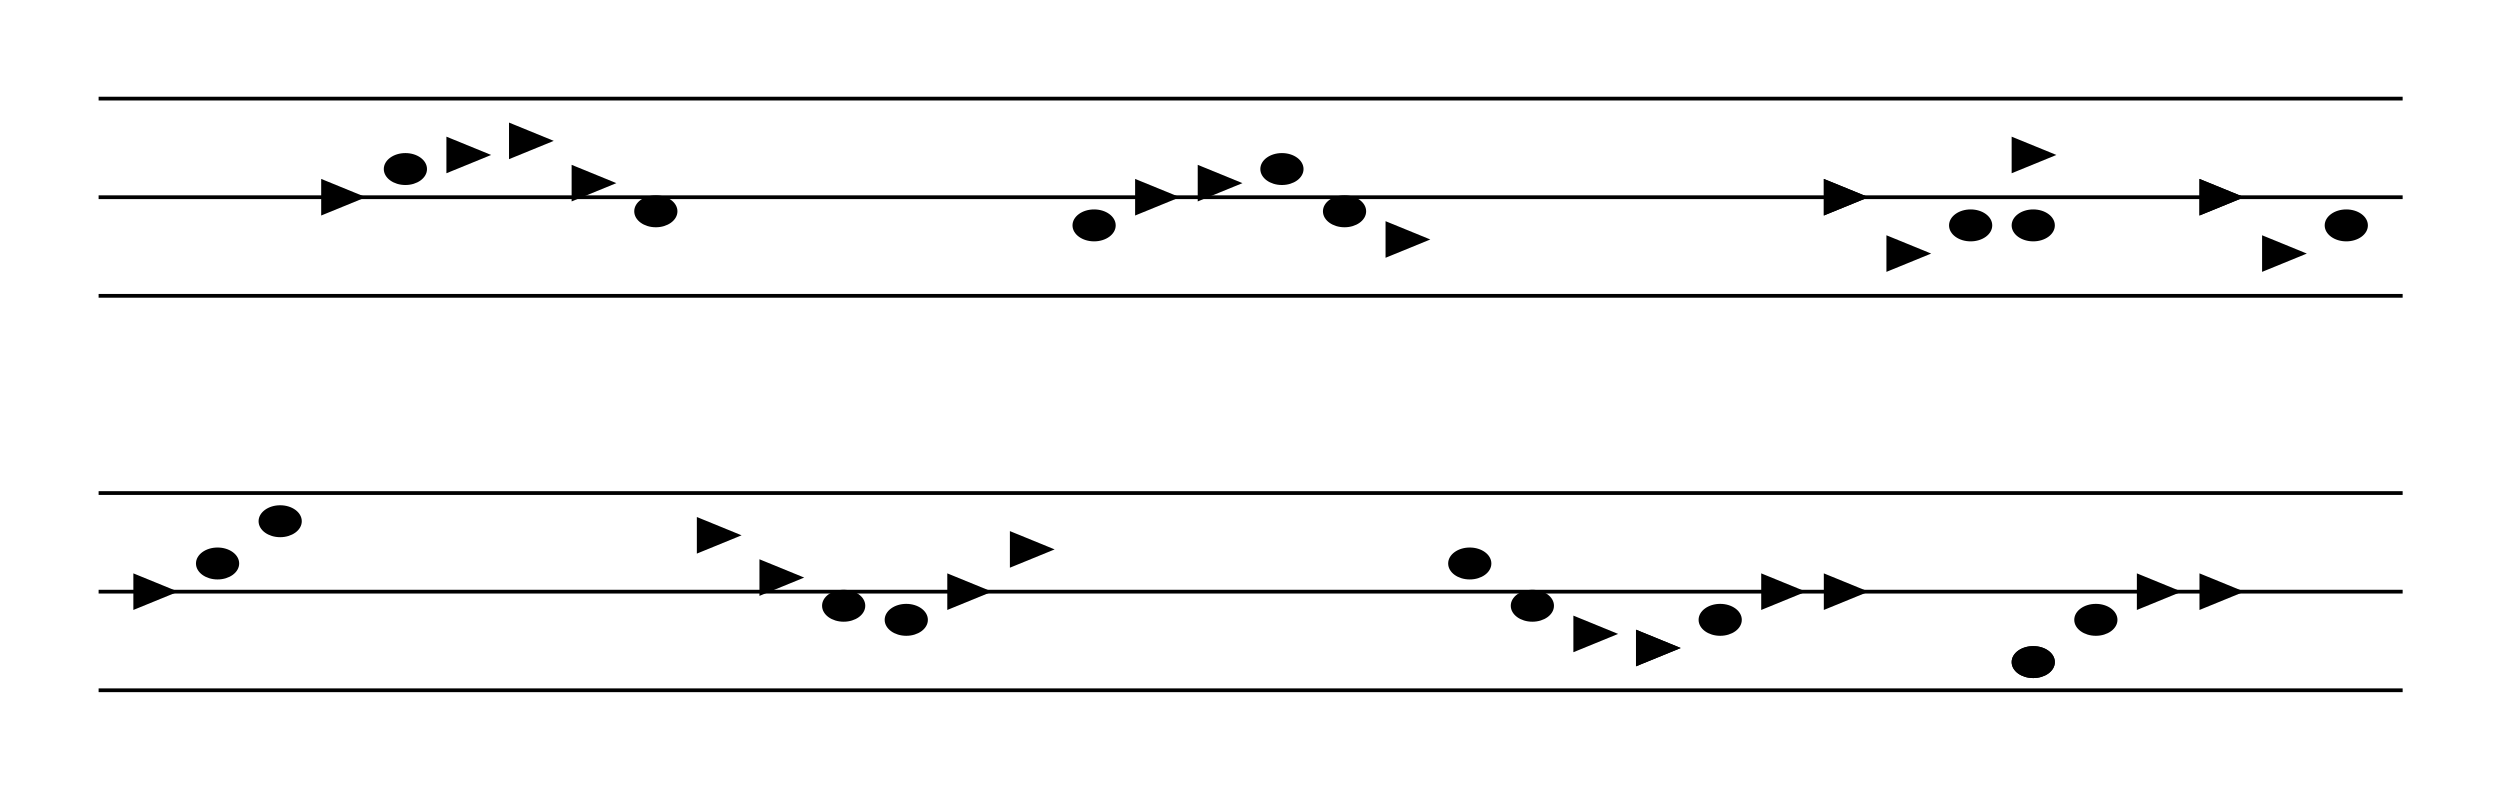
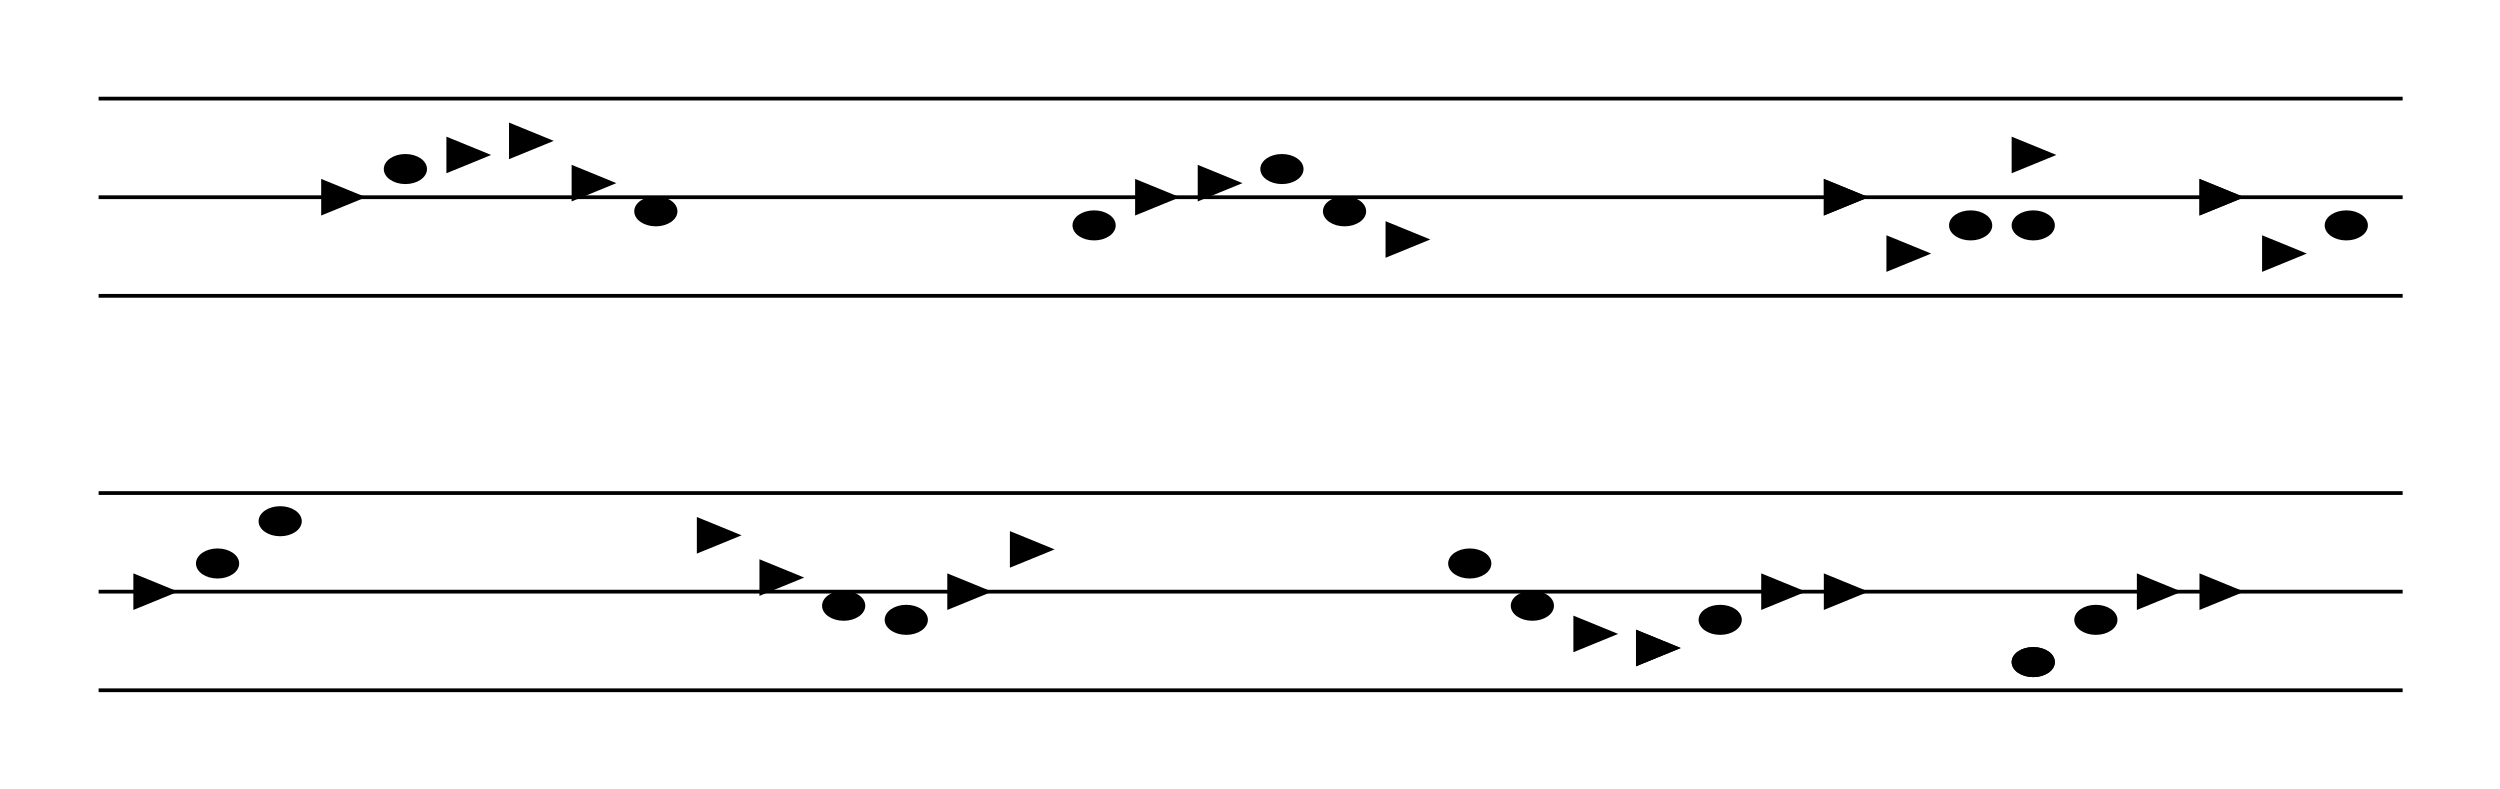
<svg xmlns="http://www.w3.org/2000/svg" baseProfile="full" height="420" style="background-color: white;" version="1.1" width="1331">
  <defs />
  <line stroke="black" stroke-opacity="1.0" stroke-width="2" transform="translate(52.5,52.5)" x1="0" x2="1226.667" y1="52.5" y2="52.5" />
  <line stroke="black" stroke-opacity="1.0" stroke-width="2" transform="translate(52.5,52.5)" x1="0" x2="1226.667" y1="0.0" y2="0.0" />
  <line stroke="black" stroke-opacity="1.0" stroke-width="2" transform="translate(52.5,52.5)" x1="0" x2="1226.667" y1="105.0" y2="105.0" />
  <polygon fill="black" points="119.0,43.5 119.0,61.5 141.0,52.5" stroke="black" transform="translate(52.5,52.5)" />
-   <ellipse cx="163.333" cy="37.5" fill="black" rx="11.0" ry="8.0" stroke="black" transform="rotate(0,163.3333,37.5) translate(52.5,52.5)" />
+   <ellipse cx="163.333" cy="37.5" fill="black" rx="11.0" ry="7.5" stroke="black" transform="rotate(0,163.3333,37.5) translate(52.5,52.5)" />
  <polygon fill="black" points="185.667,21.0 185.667,39.0 207.667,30.0" stroke="black" transform="translate(52.5,52.5)" />
  <polygon fill="black" points="219.0,13.5 219.0,31.5 241.0,22.5" stroke="black" transform="translate(52.5,52.5)" />
  <polygon fill="black" points="252.333,36.0 252.333,54.0 274.333,45.0" stroke="black" transform="translate(52.5,52.5)" />
-   <ellipse cx="296.667" cy="60.0" fill="black" rx="11.0" ry="8.0" stroke="black" transform="rotate(0,296.6667,60.0) translate(52.5,52.5)" />
-   <ellipse cx="530.0" cy="67.5" fill="black" rx="11.0" ry="8.0" stroke="black" transform="rotate(0,530.0,67.5) translate(52.5,52.5)" />
+   <ellipse cx="296.667" cy="60.0" fill="black" rx="11.0" ry="7.5" stroke="black" transform="rotate(0,296.6667,60.0) translate(52.5,52.5)" />
+   <ellipse cx="530.0" cy="67.5" fill="black" rx="11.0" ry="7.5" stroke="black" transform="rotate(0,530.0,67.5) translate(52.5,52.5)" />
  <polygon fill="black" points="552.333,43.5 552.333,61.5 574.333,52.5" stroke="black" transform="translate(52.5,52.5)" />
  <polygon fill="black" points="585.667,36.0 585.667,54.0 607.667,45.0" stroke="black" transform="translate(52.5,52.5)" />
-   <ellipse cx="630.0" cy="37.5" fill="black" rx="11.0" ry="8.0" stroke="black" transform="rotate(0,630.0,37.5) translate(52.5,52.5)" />
-   <ellipse cx="663.333" cy="60.0" fill="black" rx="11.0" ry="8.0" stroke="black" transform="rotate(0,663.3333,60.0) translate(52.5,52.5)" />
+   <ellipse cx="630.0" cy="37.5" fill="black" rx="11.0" ry="7.5" stroke="black" transform="rotate(0,630.0,37.5) translate(52.5,52.5)" />
+   <ellipse cx="663.333" cy="60.0" fill="black" rx="11.0" ry="7.5" stroke="black" transform="rotate(0,663.3333,60.0) translate(52.5,52.5)" />
  <polygon fill="black" points="685.667,66.0 685.667,84.0 707.667,75.0" stroke="black" transform="translate(52.5,52.5)" />
  <polygon fill="black" points="919.0,43.5 919.0,61.5 941.0,52.5" stroke="black" transform="translate(52.5,52.5)" />
  <polygon fill="black" points="919.0,43.5 919.0,61.5 941.0,52.5" stroke="black" transform="translate(52.5,52.5)" />
  <polygon fill="black" points="952.333,73.5 952.333,91.5 974.333,82.5" stroke="black" transform="translate(52.5,52.5)" />
-   <ellipse cx="996.667" cy="67.5" fill="black" rx="11.0" ry="8.0" stroke="black" transform="rotate(0,996.6667,67.5) translate(52.5,52.5)" />
+   <ellipse cx="996.667" cy="67.5" fill="black" rx="11.0" ry="7.5" stroke="black" transform="rotate(0,996.6667,67.5) translate(52.5,52.5)" />
  <polygon fill="black" points="1019.0,21.0 1019.0,39.0 1041.0,30.0" stroke="black" transform="translate(52.5,52.5)" />
-   <ellipse cx="1030.0" cy="67.5" fill="black" rx="11.0" ry="8.0" stroke="black" transform="rotate(0,1030.0,67.5) translate(52.5,52.5)" />
+   <ellipse cx="1030.0" cy="67.5" fill="black" rx="11.0" ry="7.5" stroke="black" transform="rotate(0,1030.0,67.5) translate(52.5,52.5)" />
  <polygon fill="black" points="1119.0,43.5 1119.0,61.5 1141.0,52.5" stroke="black" transform="translate(52.5,52.5)" />
  <polygon fill="black" points="1119.0,43.5 1119.0,61.5 1141.0,52.5" stroke="black" transform="translate(52.5,52.5)" />
  <polygon fill="black" points="1152.333,73.5 1152.333,91.5 1174.333,82.5" stroke="black" transform="translate(52.5,52.5)" />
-   <ellipse cx="1196.667" cy="67.5" fill="black" rx="11.0" ry="8.0" stroke="black" transform="rotate(0,1196.667,67.5) translate(52.5,52.5)" />
+   <ellipse cx="1196.667" cy="67.5" fill="black" rx="11.0" ry="7.5" stroke="black" transform="rotate(0,1196.667,67.5) translate(52.5,52.5)" />
  <line stroke="black" stroke-opacity="1.0" stroke-width="2" transform="translate(52.5,52.5)" x1="0" x2="1226.667" y1="262.5" y2="262.5" />
  <line stroke="black" stroke-opacity="1.0" stroke-width="2" transform="translate(52.5,52.5)" x1="0" x2="1226.667" y1="210.0" y2="210.0" />
  <line stroke="black" stroke-opacity="1.0" stroke-width="2" transform="translate(52.5,52.5)" x1="0" x2="1226.667" y1="315.0" y2="315.0" />
  <polygon fill="black" points="19.0,253.5 19.0,271.5 41.0,262.5" stroke="black" transform="translate(52.5,52.5)" />
-   <ellipse cx="63.333" cy="247.5" fill="black" rx="11.0" ry="8.0" stroke="black" transform="rotate(0,63.33333,247.5) translate(52.5,52.5)" />
-   <ellipse cx="96.667" cy="225.0" fill="black" rx="11.0" ry="8.0" stroke="black" transform="rotate(0,96.66667,225.0) translate(52.5,52.5)" />
+   <ellipse cx="63.333" cy="247.5" fill="black" rx="11.0" ry="7.5" stroke="black" transform="rotate(0,63.33333,247.5) translate(52.5,52.5)" />
+   <ellipse cx="96.667" cy="225.0" fill="black" rx="11.0" ry="7.5" stroke="black" transform="rotate(0,96.66667,225.0) translate(52.5,52.5)" />
  <polygon fill="black" points="319.0,223.5 319.0,241.5 341.0,232.5" stroke="black" transform="translate(52.5,52.5)" />
  <polygon fill="black" points="352.333,246.0 352.333,264.0 374.333,255.0" stroke="black" transform="translate(52.5,52.5)" />
-   <ellipse cx="396.667" cy="270.0" fill="black" rx="11.0" ry="8.0" stroke="black" transform="rotate(0,396.6667,270.0) translate(52.5,52.5)" />
-   <ellipse cx="430.0" cy="277.5" fill="black" rx="11.0" ry="8.0" stroke="black" transform="rotate(0,430.0,277.5) translate(52.5,52.5)" />
+   <ellipse cx="396.667" cy="270.0" fill="black" rx="11.0" ry="7.5" stroke="black" transform="rotate(0,396.6667,270.0) translate(52.5,52.5)" />
+   <ellipse cx="430.0" cy="277.5" fill="black" rx="11.0" ry="7.5" stroke="black" transform="rotate(0,430.0,277.5) translate(52.5,52.5)" />
  <polygon fill="black" points="452.333,253.5 452.333,271.5 474.333,262.5" stroke="black" transform="translate(52.5,52.5)" />
  <polygon fill="black" points="485.667,231.0 485.667,249.0 507.667,240.0" stroke="black" transform="translate(52.5,52.5)" />
-   <ellipse cx="730.0" cy="247.5" fill="black" rx="11.0" ry="8.0" stroke="black" transform="rotate(0,730.0,247.5) translate(52.5,52.5)" />
-   <ellipse cx="763.333" cy="270.0" fill="black" rx="11.0" ry="8.0" stroke="black" transform="rotate(0,763.3333,270.0) translate(52.5,52.5)" />
+   <ellipse cx="730.0" cy="247.5" fill="black" rx="11.0" ry="7.5" stroke="black" transform="rotate(0,730.0,247.5) translate(52.5,52.5)" />
+   <ellipse cx="763.333" cy="270.0" fill="black" rx="11.0" ry="7.5" stroke="black" transform="rotate(0,763.3333,270.0) translate(52.5,52.5)" />
  <polygon fill="black" points="785.667,276.0 785.667,294.0 807.667,285.0" stroke="black" transform="translate(52.5,52.5)" />
  <polygon fill="black" points="819.0,283.5 819.0,301.5 841.0,292.5" stroke="black" transform="translate(52.5,52.5)" />
  <polygon fill="black" points="819.0,283.5 819.0,301.5 841.0,292.5" stroke="black" transform="translate(52.5,52.5)" />
-   <ellipse cx="863.333" cy="277.5" fill="black" rx="11.0" ry="8.0" stroke="black" transform="rotate(0,863.3333,277.5) translate(52.5,52.5)" />
+   <ellipse cx="863.333" cy="277.5" fill="black" rx="11.0" ry="7.5" stroke="black" transform="rotate(0,863.3333,277.5) translate(52.5,52.5)" />
  <polygon fill="black" points="885.667,253.5 885.667,271.5 907.667,262.5" stroke="black" transform="translate(52.5,52.5)" />
  <polygon fill="black" points="919.0,253.5 919.0,271.5 941.0,262.5" stroke="black" transform="translate(52.5,52.5)" />
-   <ellipse cx="1030.0" cy="300.0" fill="black" rx="11.0" ry="8.0" stroke="black" transform="rotate(0,1030.0,300.0) translate(52.5,52.5)" />
-   <ellipse cx="1030.0" cy="300.0" fill="black" rx="11.0" ry="8.0" stroke="black" transform="rotate(0,1030.0,300.0) translate(52.5,52.5)" />
-   <ellipse cx="1063.333" cy="277.5" fill="black" rx="11.0" ry="8.0" stroke="black" transform="rotate(0,1063.333,277.5) translate(52.5,52.5)" />
+   <ellipse cx="1030.0" cy="300.0" fill="black" rx="11.0" ry="7.5" stroke="black" transform="rotate(0,1030.0,300.0) translate(52.5,52.5)" />
+   <ellipse cx="1030.0" cy="300.0" fill="black" rx="11.0" ry="7.5" stroke="black" transform="rotate(0,1030.0,300.0) translate(52.5,52.5)" />
+   <ellipse cx="1063.333" cy="277.5" fill="black" rx="11.0" ry="7.5" stroke="black" transform="rotate(0,1063.333,277.5) translate(52.5,52.5)" />
  <polygon fill="black" points="1085.667,253.5 1085.667,271.5 1107.667,262.5" stroke="black" transform="translate(52.5,52.5)" />
  <polygon fill="black" points="1119.0,253.5 1119.0,271.5 1141.0,262.5" stroke="black" transform="translate(52.5,52.5)" />
</svg>
